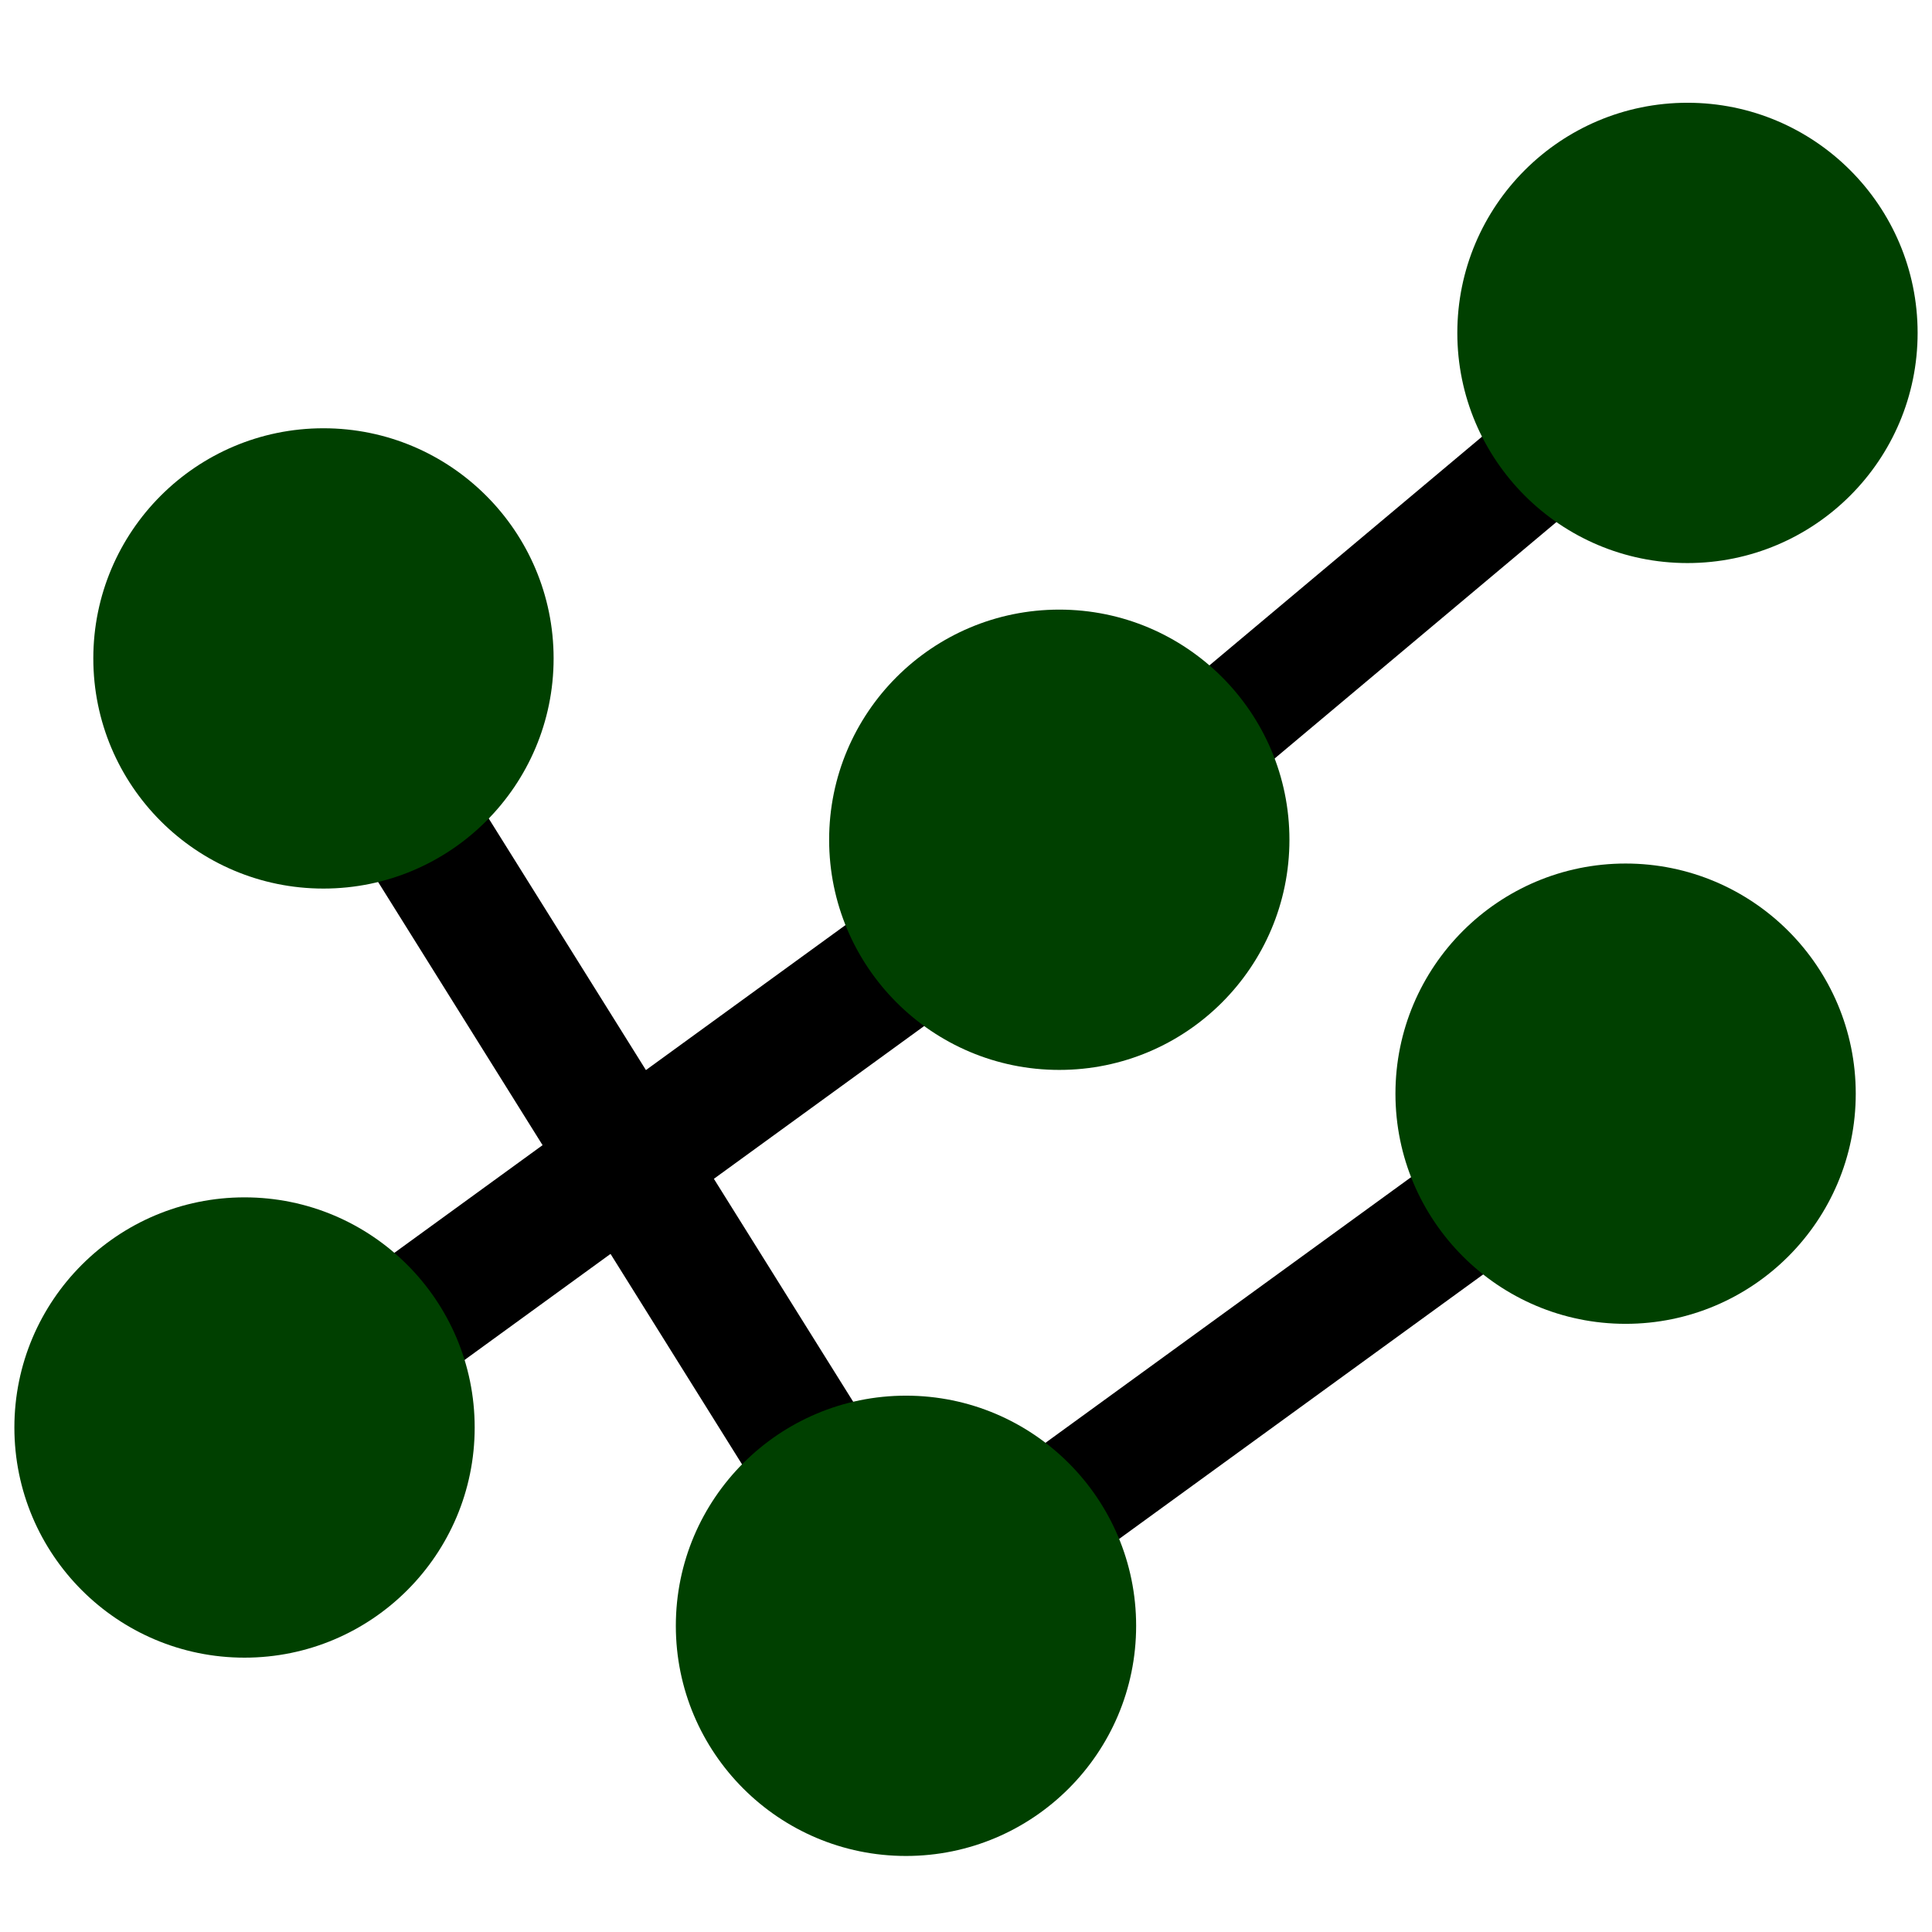
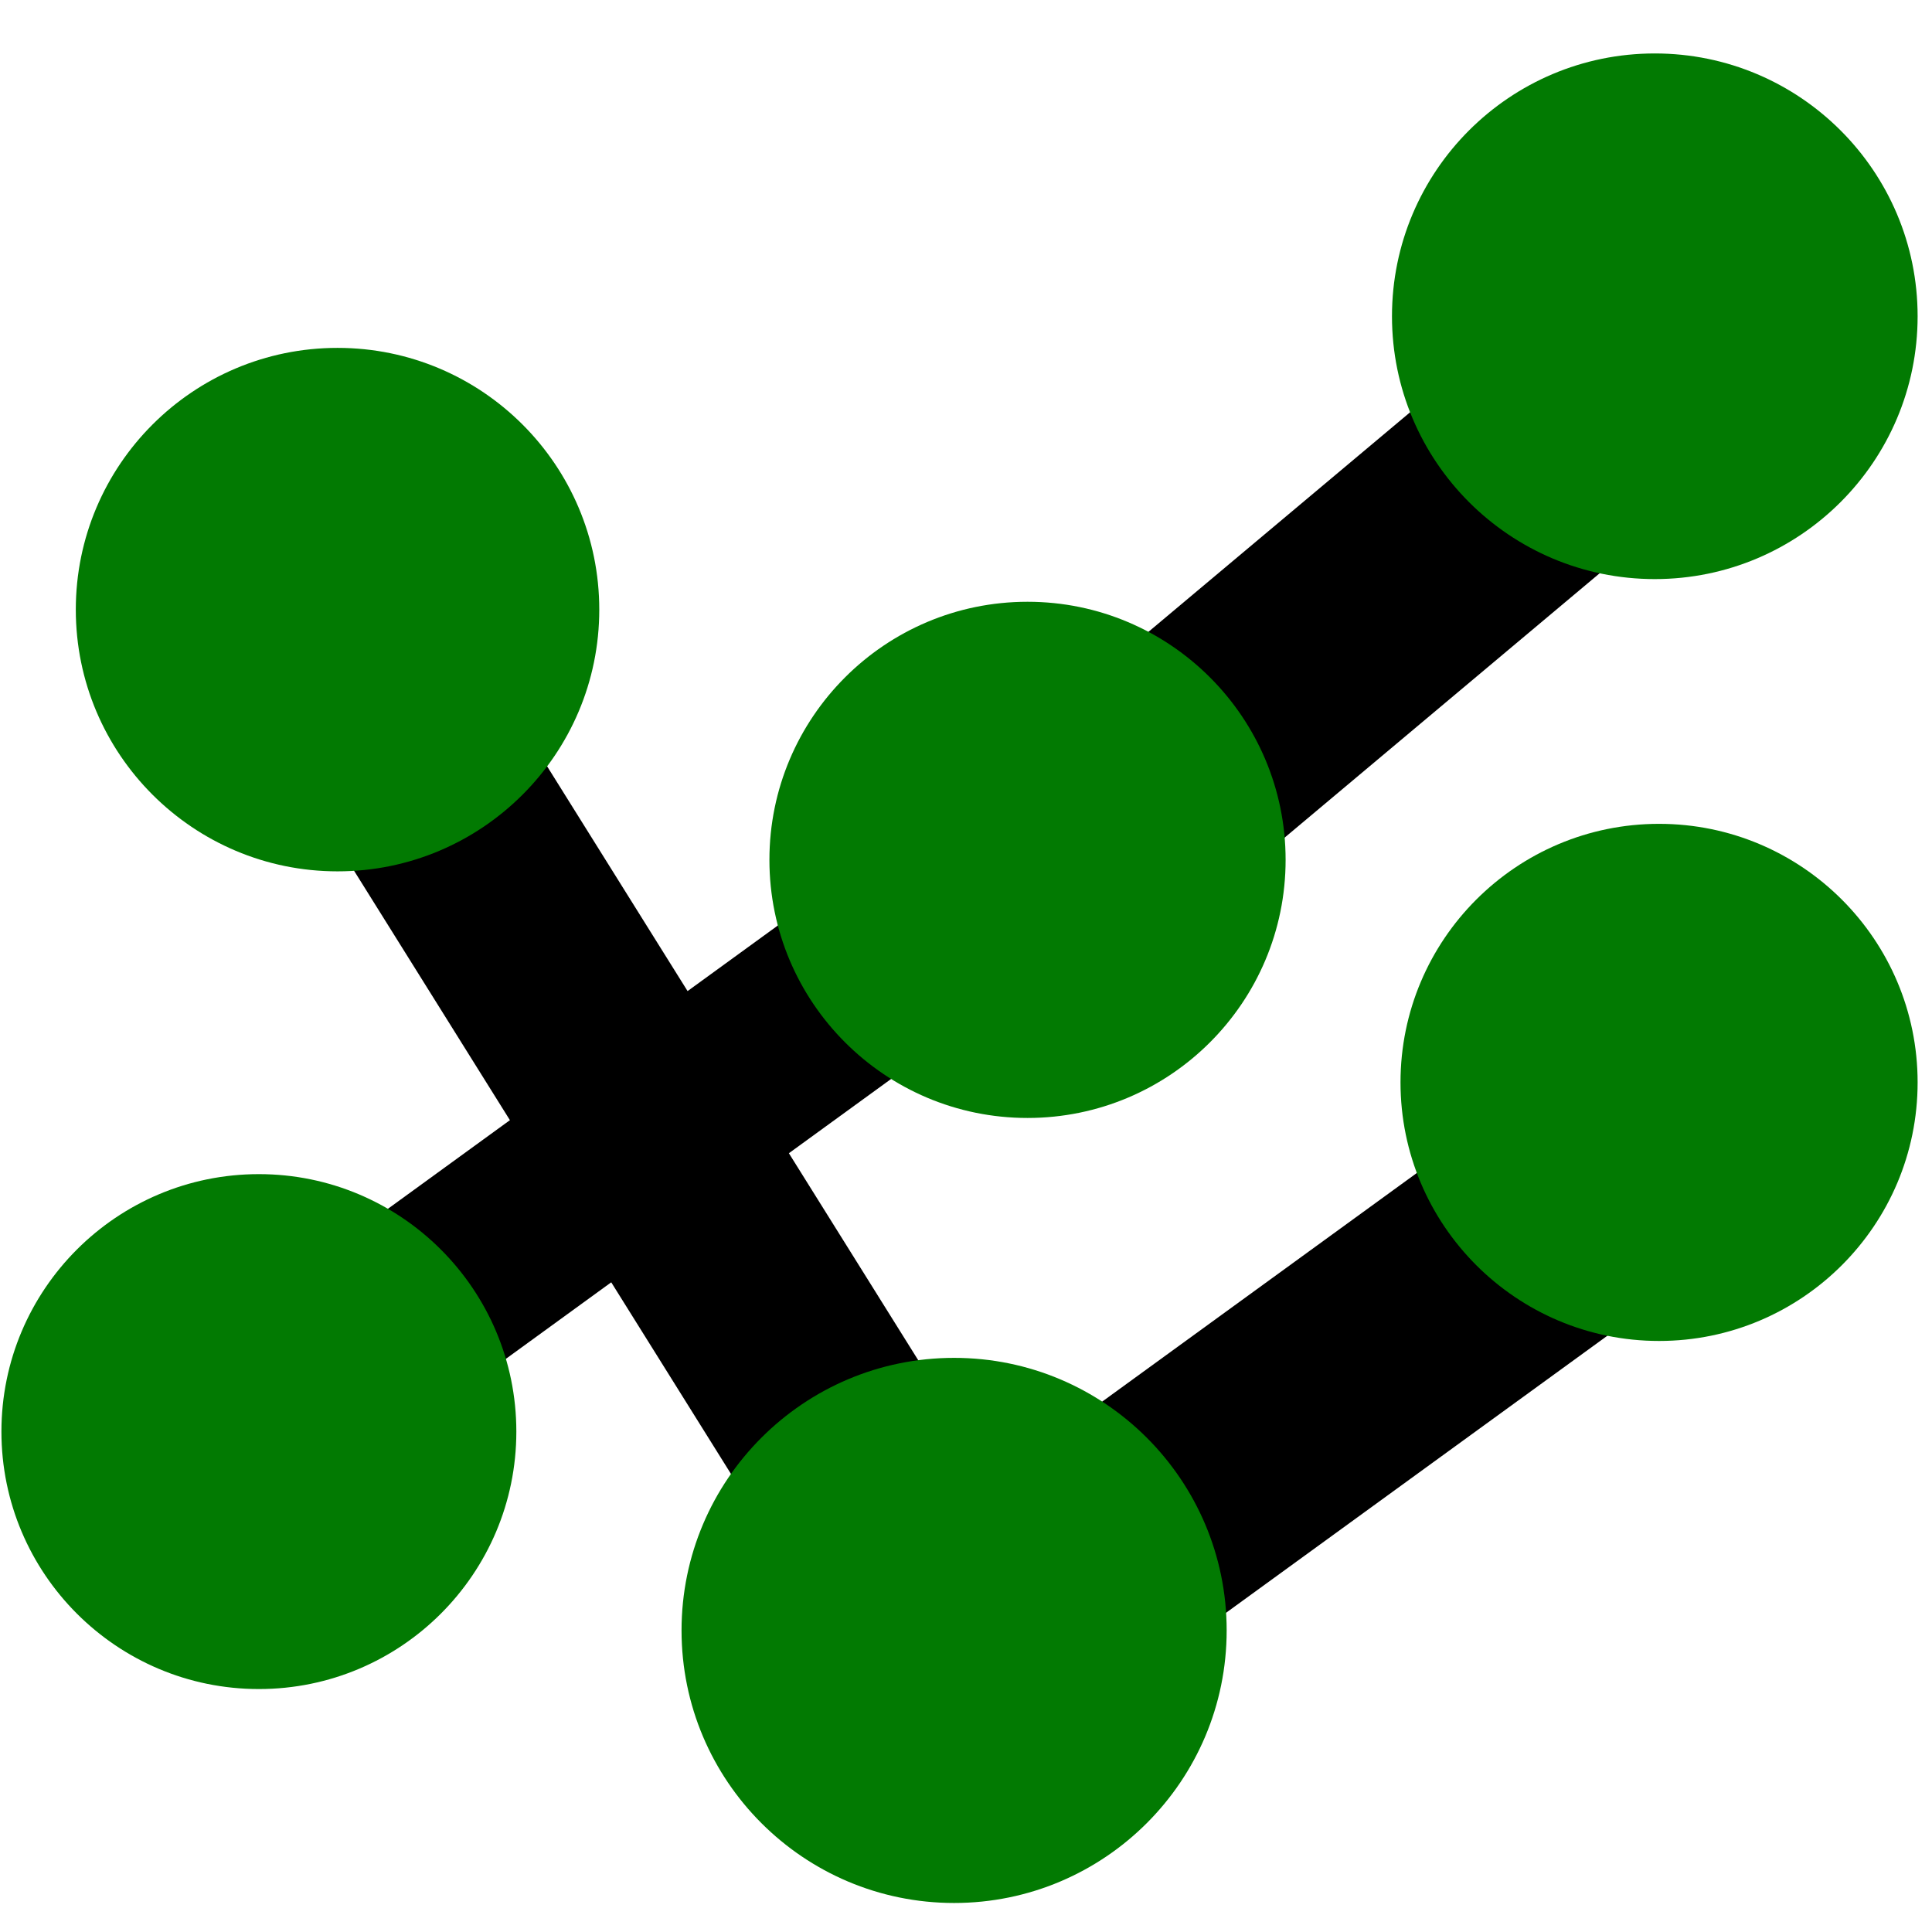
- <svg xmlns="http://www.w3.org/2000/svg" version="1.1" width="300" height="300">
-   <svg version="1.1" width="300" height="300" viewBox="0 0 500 500" xml:space="preserve">
-     <defs>
+ <svg xmlns="http://www.w3.org/2000/svg" version="1.1" width="300" height="300" viewBox="0 0 300 300" xml:space="preserve">
+   <defs>
</defs>
-     <g transform="matrix(1.645551 2.633431 -0.3328213 0.2079698 158.4566 294.1146)" id="SvgjsG1009">
-       <path style="stroke: rgb(0,0,0); stroke-width: 0; stroke-dasharray: none; stroke-linecap: butt; stroke-dashoffset: 0; stroke-linejoin: miter; stroke-miterlimit: 4; fill: rgb(0,0,0); fill-rule: nonzero; opacity: 1;" vector-effect="non-scaling-stroke" transform=" translate(0.000005, 0.000005)" d="M -42.017 -42.017 L 42.017 -42.017 L 42.017 42.017 L -42.017 42.017 z" stroke-linecap="round" />
-     </g>
-     <g transform="matrix(1.618703 -1.176057 0.2315571 0.3187111 172.5128 293.5077)" id="SvgjsG1008">
-       <path style="stroke: rgb(0,0,0); stroke-width: 0; stroke-dasharray: none; stroke-linecap: butt; stroke-dashoffset: 0; stroke-linejoin: miter; stroke-miterlimit: 4; fill: rgb(0,0,0); fill-rule: nonzero; opacity: 1;" vector-effect="non-scaling-stroke" transform=" translate(0.000005, 0.000005)" d="M -42.017 -42.017 L 42.017 -42.017 L 42.017 42.017 L -42.017 42.017 z" stroke-linecap="round" />
-     </g>
-     <g transform="matrix(1.618703 -1.176057 0.2191325 0.30161 327.4748 351.4143)" id="SvgjsG1007">
-       <path style="stroke: rgb(0,0,0); stroke-width: 0; stroke-dasharray: none; stroke-linecap: butt; stroke-dashoffset: 0; stroke-linejoin: miter; stroke-miterlimit: 4; fill: rgb(0,0,0); fill-rule: nonzero; opacity: 1;" vector-effect="non-scaling-stroke" transform=" translate(0.000005, 0.000005)" d="M -42.017 -42.017 L 42.017 -42.017 L 42.017 42.017 L -42.017 42.017 z" stroke-linecap="round" />
-     </g>
-     <g transform="matrix(1.73932 -1.459463 0.2241825 0.2671703 361.1414 150.9343)" id="SvgjsG1006">
-       <path style="stroke: rgb(0,0,0); stroke-width: 0; stroke-dasharray: none; stroke-linecap: butt; stroke-dashoffset: 0; stroke-linejoin: miter; stroke-miterlimit: 4; fill: rgb(0,0,0); fill-rule: nonzero; opacity: 1;" vector-effect="non-scaling-stroke" transform=" translate(0.000005, 0.000005)" d="M -42.017 -42.017 L 42.017 -42.017 L 42.017 42.017 L -42.017 42.017 z" stroke-linecap="round" />
-     </g>
-     <g transform="matrix(1.553378 0 0 1.553378 234.4685 420.759)" id="SvgjsG1005">
-       <path style="stroke: rgb(0,64,0); stroke-width: 0; stroke-dasharray: none; stroke-linecap: butt; stroke-dashoffset: 0; stroke-linejoin: miter; stroke-miterlimit: 4; fill: rgb(0,64,0); fill-rule: nonzero; opacity: 1;" vector-effect="non-scaling-stroke" transform=" translate(0, 0)" d="M 0 -38.344 C 21.166 -38.344 38.344 -21.166 38.344 0 C 38.344 21.166 21.166 38.344 0 38.344 C -21.166 38.344 -38.344 21.166 -38.344 0 C -38.344 -21.166 -21.166 -38.344 0 -38.344 z" stroke-linecap="round" />
-     </g>
-     <g transform="matrix(1.553378 0 0 1.553378 420.7035 283.0439)" id="SvgjsG1004">
-       <path style="stroke: rgb(0,64,0); stroke-width: 0; stroke-dasharray: none; stroke-linecap: butt; stroke-dashoffset: 0; stroke-linejoin: miter; stroke-miterlimit: 4; fill: rgb(0,64,0); fill-rule: nonzero; opacity: 1;" vector-effect="non-scaling-stroke" transform=" translate(0, 0)" d="M 0 -38.344 C 21.166 -38.344 38.344 -21.166 38.344 0 C 38.344 21.166 21.166 38.344 0 38.344 C -21.166 38.344 -38.344 21.166 -38.344 0 C -38.344 -21.166 -21.166 -38.344 0 -38.344 z" stroke-linecap="round" />
-     </g>
-     <g transform="matrix(1.553378 0 0 1.553378 436.7156 86.15649)" id="SvgjsG1003">
-       <path style="stroke: rgb(0,64,0); stroke-width: 0; stroke-dasharray: none; stroke-linecap: butt; stroke-dashoffset: 0; stroke-linejoin: miter; stroke-miterlimit: 4; fill: rgb(0,64,0); fill-rule: nonzero; opacity: 1;" vector-effect="non-scaling-stroke" transform=" translate(0, 0)" d="M 0 -38.344 C 21.166 -38.344 38.344 -21.166 38.344 0 C 38.344 21.166 21.166 38.344 0 38.344 C -21.166 38.344 -38.344 21.166 -38.344 0 C -38.344 -21.166 -21.166 -38.344 0 -38.344 z" stroke-linecap="round" />
-     </g>
-     <g transform="matrix(1.553378 0 0 1.553378 83.71168 170.398)" id="SvgjsG1002">
-       <path style="stroke: rgb(0,64,0); stroke-width: 0; stroke-dasharray: none; stroke-linecap: butt; stroke-dashoffset: 0; stroke-linejoin: miter; stroke-miterlimit: 4; fill: rgb(0,64,0); fill-rule: nonzero; opacity: 1;" vector-effect="non-scaling-stroke" transform=" translate(0, 0)" d="M 0 -38.344 C 21.166 -38.344 38.344 -21.166 38.344 0 C 38.344 21.166 21.166 38.344 0 38.344 C -21.166 38.344 -38.344 21.166 -38.344 0 C -38.344 -21.166 -21.166 -38.344 0 -38.344 z" stroke-linecap="round" />
-     </g>
-     <g transform="matrix(1.553378 0 0 1.553378 63.28439 369.4375)" id="SvgjsG1001">
-       <path style="stroke: rgb(0,64,0); stroke-width: 0; stroke-dasharray: none; stroke-linecap: butt; stroke-dashoffset: 0; stroke-linejoin: miter; stroke-miterlimit: 4; fill: rgb(0,64,0); fill-rule: nonzero; opacity: 1;" vector-effect="non-scaling-stroke" transform=" translate(0, 0)" d="M 0 -38.344 C 21.166 -38.344 38.344 -21.166 38.344 0 C 38.344 21.166 21.166 38.344 0 38.344 C -21.166 38.344 -38.344 21.166 -38.344 0 C -38.344 -21.166 -21.166 -38.344 0 -38.344 z" stroke-linecap="round" />
-     </g>
-     <g transform="matrix(1.553378 0 0 1.553378 274.1413 217.3301)" id="SvgjsG1000">
-       <path style="stroke: rgb(0,64,0); stroke-width: 0; stroke-dasharray: none; stroke-linecap: butt; stroke-dashoffset: 0; stroke-linejoin: miter; stroke-miterlimit: 4; fill: rgb(0,64,0); fill-rule: nonzero; opacity: 1;" vector-effect="non-scaling-stroke" transform=" translate(0, 0)" d="M 0 -38.344 C 21.166 -38.344 38.344 -21.166 38.344 0 C 38.344 21.166 21.166 38.344 0 38.344 C -21.166 38.344 -38.344 21.166 -38.344 0 C -38.344 -21.166 -21.166 -38.344 0 -38.344 z" stroke-linecap="round" />
-     </g>
-   </svg>
-   <style>@media (prefers-color-scheme: light) { :root { filter: none; } }
- </style>
+   <g transform="matrix(0.9873303 1.580059 -0.3432737 0.2145012 99.20358 173.8883)">
+     <path style="stroke: rgb(0,0,0); stroke-width: 0; stroke-dasharray: none; stroke-linecap: butt; stroke-dashoffset: 0; stroke-linejoin: miter; stroke-miterlimit: 4; fill: rgb(0,0,0); fill-rule: nonzero; opacity: 1;" vector-effect="non-scaling-stroke" transform=" translate(0.000005, 0.000005)" d="M -42.017 -42.017 L 42.017 -42.017 L 42.017 42.017 L -42.017 42.017 z" stroke-linecap="round" />
+   </g>
+   <g transform="matrix(0.971222 -0.7056341 0.2071494 0.2851167 101.9241 175.7173)">
+     <path style="stroke: rgb(0,0,0); stroke-width: 0; stroke-dasharray: none; stroke-linecap: butt; stroke-dashoffset: 0; stroke-linejoin: miter; stroke-miterlimit: 4; fill: rgb(0,0,0); fill-rule: nonzero; opacity: 1;" vector-effect="non-scaling-stroke" transform=" translate(0.000005, 0.000005)" d="M -42.017 -42.017 L 42.017 -42.017 L 42.017 42.017 L -42.017 42.017 z" stroke-linecap="round" />
+   </g>
+   <g transform="matrix(0.971222 -0.7056341 0.2646381 0.3642431 202.0798 218.5493)">
+     <path style="stroke: rgb(0,0,0); stroke-width: 0; stroke-dasharray: none; stroke-linecap: butt; stroke-dashoffset: 0; stroke-linejoin: miter; stroke-miterlimit: 4; fill: rgb(0,0,0); fill-rule: nonzero; opacity: 1;" vector-effect="non-scaling-stroke" transform=" translate(0.000005, 0.000005)" d="M -42.017 -42.017 L 42.017 -42.017 L 42.017 42.017 L -42.017 42.017 z" stroke-linecap="round" />
+   </g>
+   <g transform="matrix(1.043592 -0.8756778 0.2912072 0.3470473 216.79 90.68785)">
+     <path style="stroke: rgb(0,0,0); stroke-width: 0; stroke-dasharray: none; stroke-linecap: butt; stroke-dashoffset: 0; stroke-linejoin: miter; stroke-miterlimit: 4; fill: rgb(0,0,0); fill-rule: nonzero; opacity: 1;" vector-effect="non-scaling-stroke" transform=" translate(0.000005, 0.000005)" d="M -42.017 -42.017 L 42.017 -42.017 L 42.017 42.017 L -42.017 42.017 z" stroke-linecap="round" />
+   </g>
+   <g transform="matrix(1.103771 0 0 1.103771 148.1527 253.1711)">
+     <path style="stroke: rgb(2,122,2); stroke-width: 0; stroke-dasharray: none; stroke-linecap: butt; stroke-dashoffset: 0; stroke-linejoin: miter; stroke-miterlimit: 4; fill: rgb(2,122,2); fill-rule: nonzero; opacity: 1;" vector-effect="non-scaling-stroke" transform=" translate(0, 0)" d="M 0 -38.344 C 21.166 -38.344 38.344 -21.166 38.344 0 C 38.344 21.166 21.166 38.344 0 38.344 C -21.166 38.344 -38.344 21.166 -38.344 0 C -38.344 -21.166 -21.166 -38.344 0 -38.344 z" stroke-linecap="round" />
+   </g>
+   <g transform="matrix(1.047061 0 0 1.047061 257.6185 168.0743)">
+     <path style="stroke: rgb(2,122,2); stroke-width: 0; stroke-dasharray: none; stroke-linecap: butt; stroke-dashoffset: 0; stroke-linejoin: miter; stroke-miterlimit: 4; fill: rgb(2,122,2); fill-rule: nonzero; opacity: 1;" vector-effect="non-scaling-stroke" transform=" translate(0, 0)" d="M 0 -38.344 C 21.166 -38.344 38.344 -21.166 38.344 0 C 38.344 21.166 21.166 38.344 0 38.344 C -21.166 38.344 -38.344 21.166 -38.344 0 C -38.344 -21.166 -21.166 -38.344 0 -38.344 z" stroke-linecap="round" />
+   </g>
+   <g transform="matrix(1.064331 0 0 1.064331 256.9563 49.11025)">
+     <path style="stroke: rgb(2,122,2); stroke-width: 0; stroke-dasharray: none; stroke-linecap: butt; stroke-dashoffset: 0; stroke-linejoin: miter; stroke-miterlimit: 4; fill: rgb(2,122,2); fill-rule: nonzero; opacity: 1;" vector-effect="non-scaling-stroke" transform=" translate(0, 0)" d="M 0 -38.344 C 21.166 -38.344 38.344 -21.166 38.344 0 C 38.344 21.166 21.166 38.344 0 38.344 C -21.166 38.344 -38.344 21.166 -38.344 0 C -38.344 -21.166 -21.166 -38.344 0 -38.344 z" stroke-linecap="round" />
+   </g>
+   <g transform="matrix(1.059934 0 0 1.059934 52.4127 94.66086)">
+     <path style="stroke: rgb(2,122,2); stroke-width: 0; stroke-dasharray: none; stroke-linecap: butt; stroke-dashoffset: 0; stroke-linejoin: miter; stroke-miterlimit: 4; fill: rgb(2,122,2); fill-rule: nonzero; opacity: 1;" vector-effect="non-scaling-stroke" transform=" translate(0, 0)" d="M 0 -38.344 C 21.166 -38.344 38.344 -21.166 38.344 0 C 38.344 21.166 21.166 38.344 0 38.344 C -21.166 38.344 -38.344 21.166 -38.344 0 C -38.344 -21.166 -21.166 -38.344 0 -38.344 z" stroke-linecap="round" />
+   </g>
+   <g transform="matrix(1.042618 0 0 1.042618 40.19926 222.2965)">
+     <path style="stroke: rgb(2,122,2); stroke-width: 0; stroke-dasharray: none; stroke-linecap: butt; stroke-dashoffset: 0; stroke-linejoin: miter; stroke-miterlimit: 4; fill: rgb(2,122,2); fill-rule: nonzero; opacity: 1;" vector-effect="non-scaling-stroke" transform=" translate(0, 0)" d="M 0 -38.344 C 21.166 -38.344 38.344 -21.166 38.344 0 C 38.344 21.166 21.166 38.344 0 38.344 C -21.166 38.344 -38.344 21.166 -38.344 0 C -38.344 -21.166 -21.166 -38.344 0 -38.344 z" stroke-linecap="round" />
+   </g>
+   <g transform="matrix(1.045204 0 0 1.045204 159.5517 133.5197)">
+     <path style="stroke: rgb(2,122,2); stroke-width: 0; stroke-dasharray: none; stroke-linecap: butt; stroke-dashoffset: 0; stroke-linejoin: miter; stroke-miterlimit: 4; fill: rgb(2,122,2); fill-rule: nonzero; opacity: 1;" vector-effect="non-scaling-stroke" transform=" translate(0, 0)" d="M 0 -38.344 C 21.166 -38.344 38.344 -21.166 38.344 0 C 38.344 21.166 21.166 38.344 0 38.344 C -21.166 38.344 -38.344 21.166 -38.344 0 C -38.344 -21.166 -21.166 -38.344 0 -38.344 z" stroke-linecap="round" />
+   </g>
</svg>
